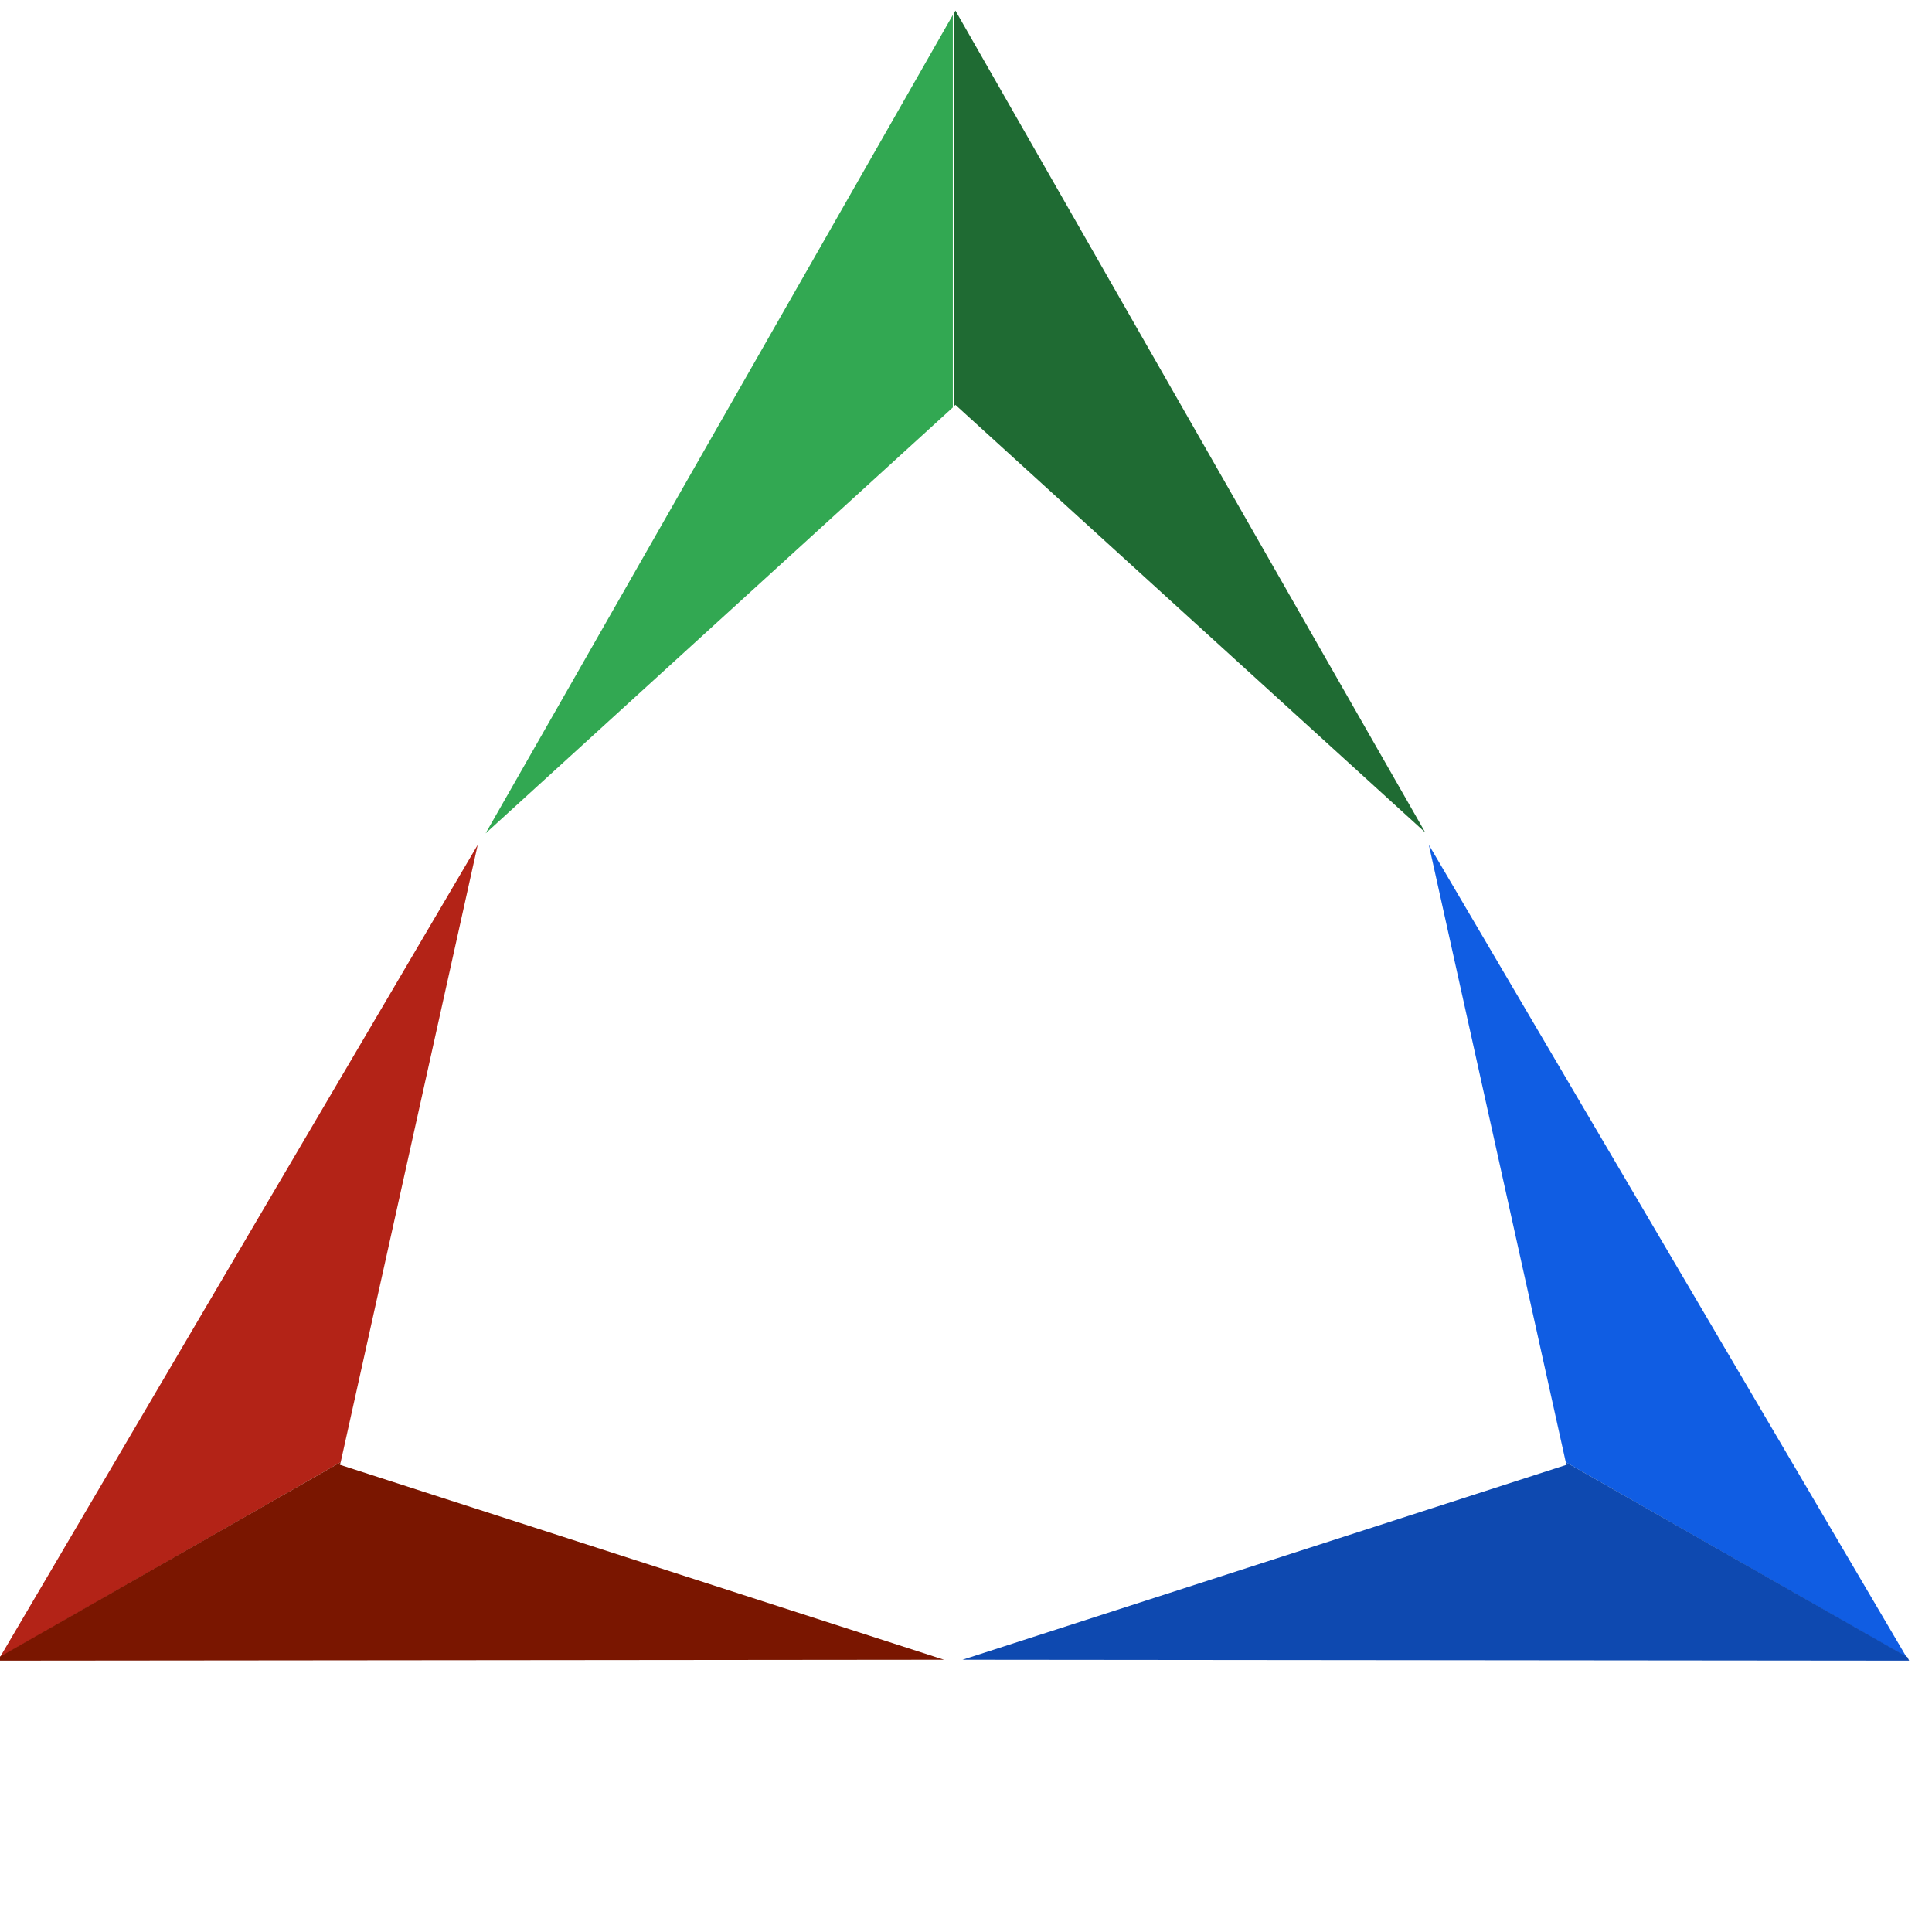
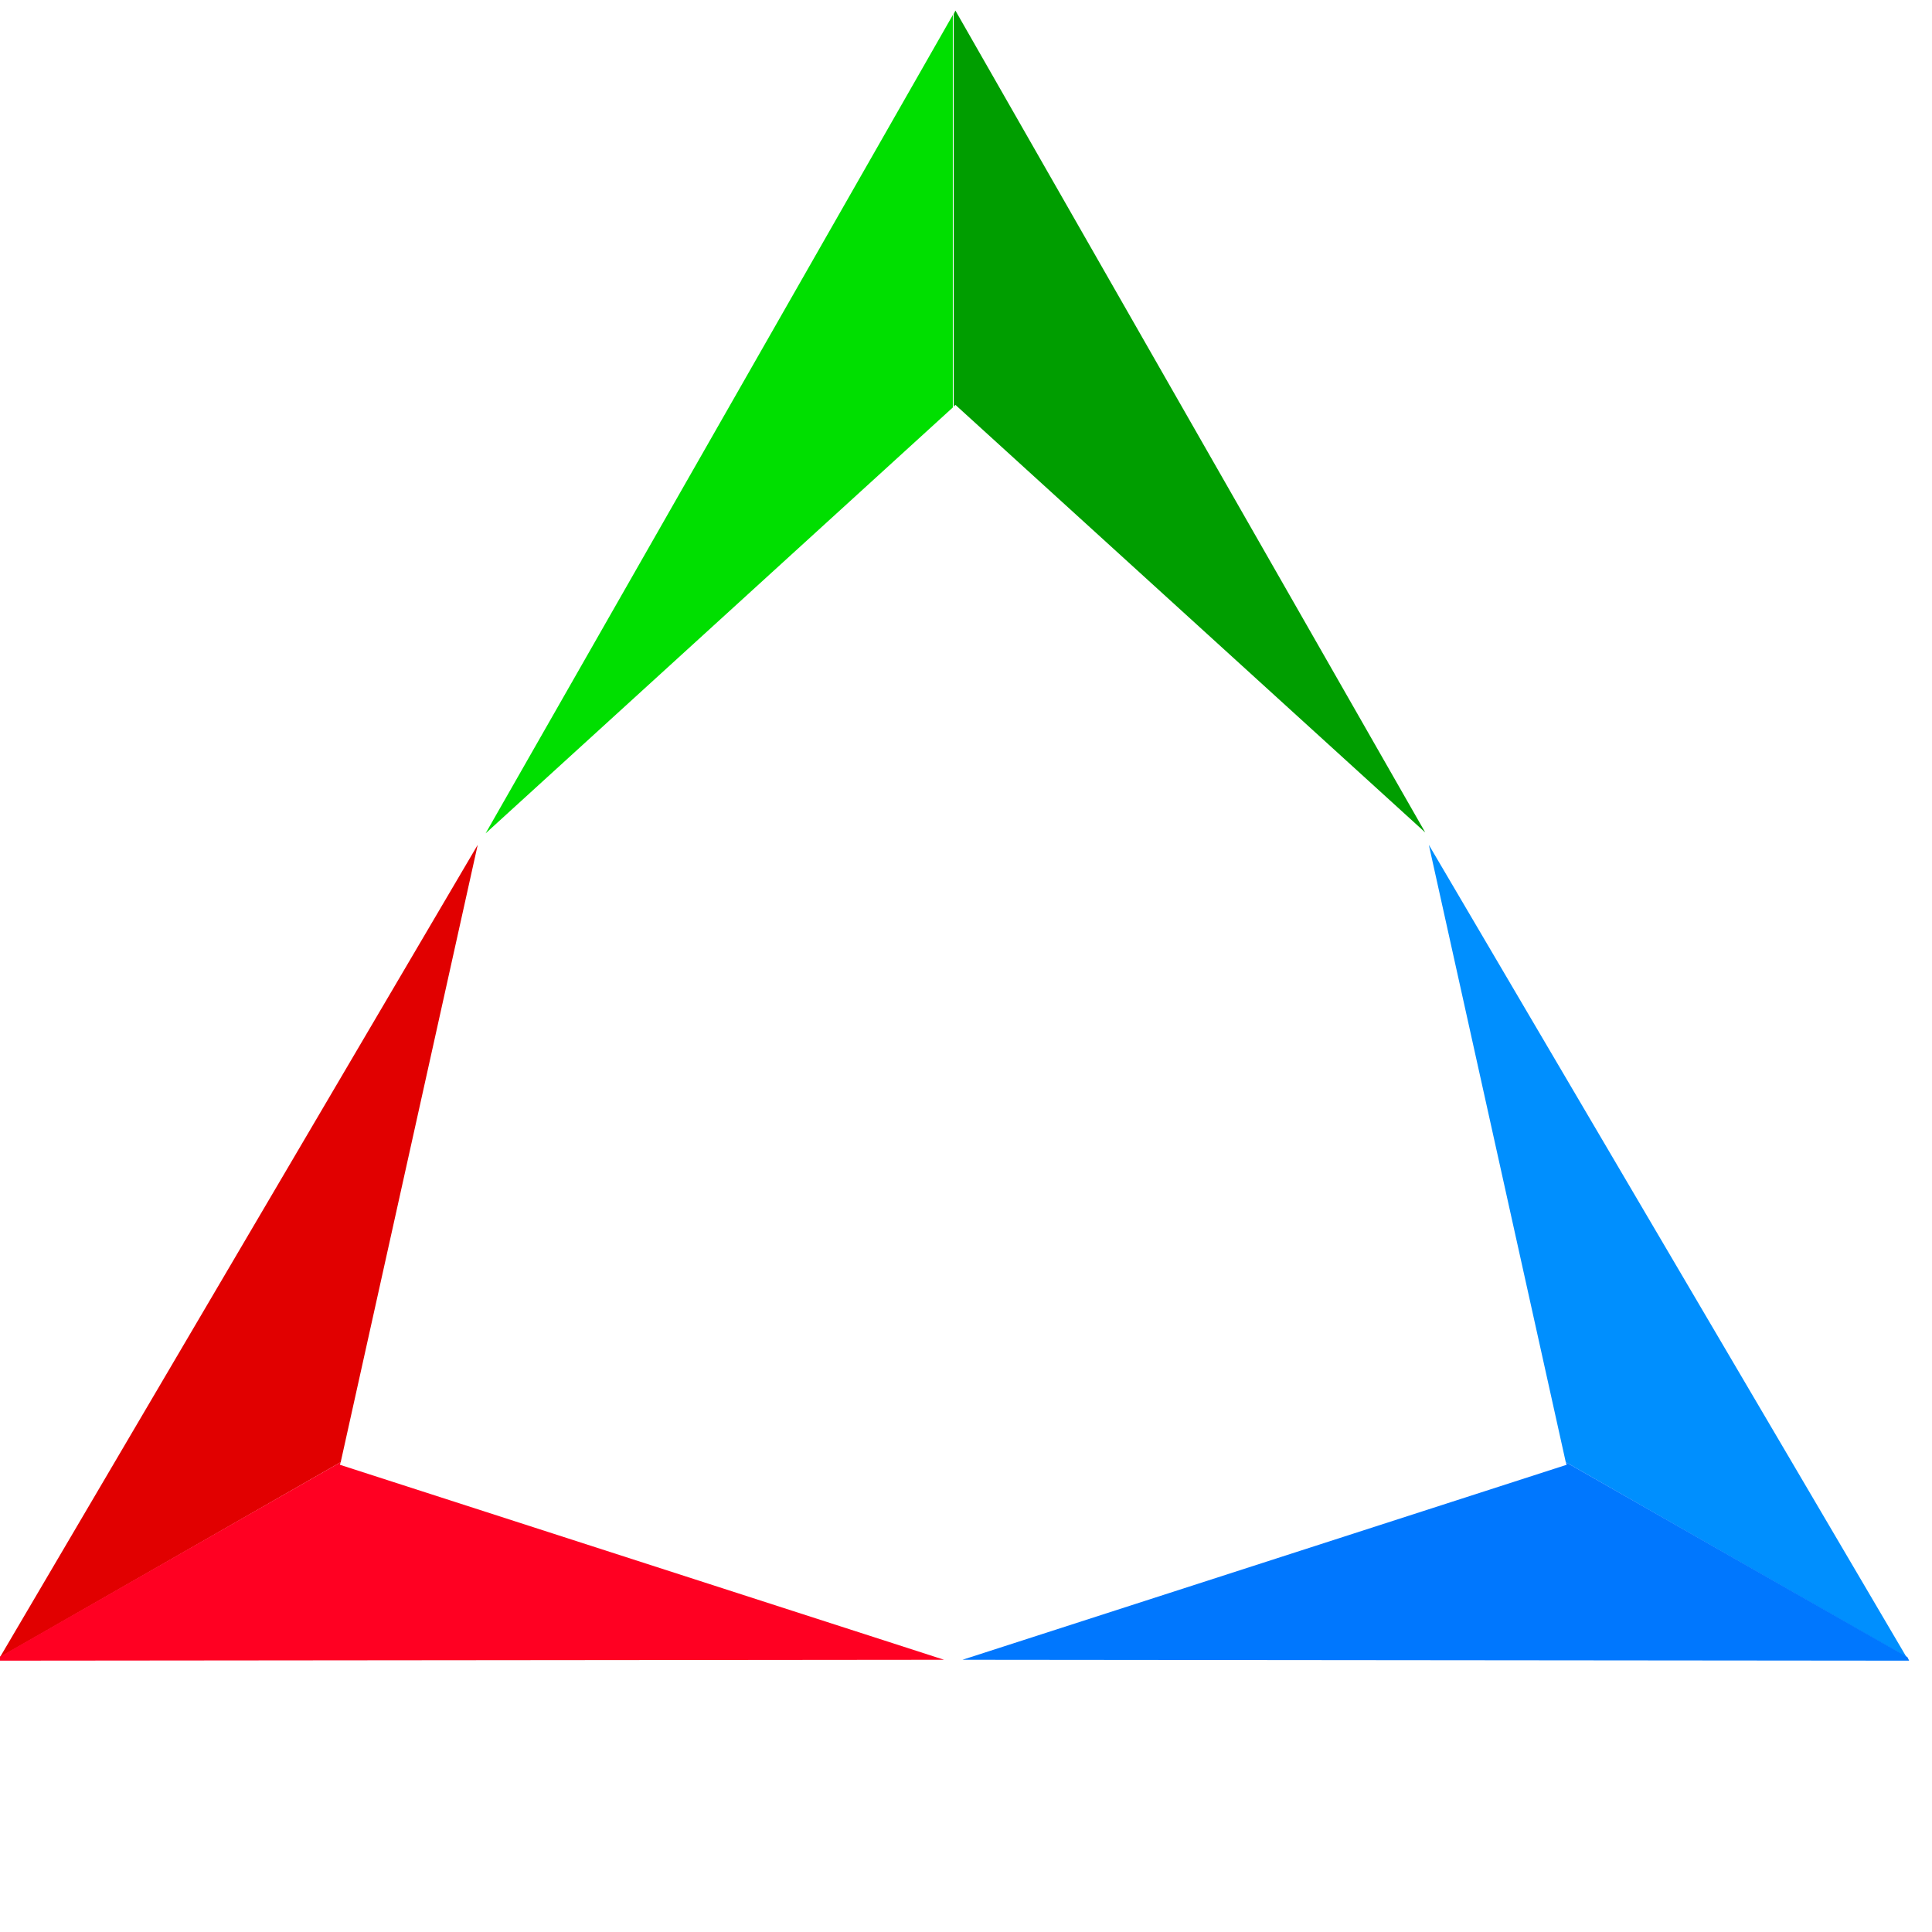
<svg xmlns="http://www.w3.org/2000/svg" xmlns:html="http://www.w3.org/1999/xhtml" version="1.1" width="110pt" viewBox="185 50 110 110" height="110pt">
  <html:defs>
    <html:style type="text/css" />
  </html:defs>
  <html:defs>
    <html:style type="text/css" />
  </html:defs>
  <html:defs>
    <html:style type="text/css" />
  </html:defs>
  <g id="surface2">
-     <path d="M 212.648 97.449 L 239.25 73.199 L 239.25 50.852 L 212.648 97.449 " style=" stroke:none;fill-rule:evenodd;fill:rgb(50, 168, 82);fill-opacity:1;" />
-     <path d="M 266.148 97.398 L 239.398 50.602 L 239.301 50.801 L 239.301 73.148 L 239.398 73.051 L 266.148 97.398 " style=" stroke:none;fill-rule:evenodd;fill:rgb(31,107,51);fill-opacity:1;" />
-     <path d="M 266.352 98.102 L 274.148 133.25 L 293.551 144.352 L 266.352 98.102 " style=" stroke:none;fill-rule:evenodd;fill:rgb(16,93,227);fill-opacity:1;" />
-     <path d="M 239.801 144.5 L 293.699 144.551 L 293.602 144.352 L 274.148 133.25 L 274.199 133.398 L 239.801 144.5 " style=" stroke:none;fill-rule:evenodd;fill:rgb(14,73,176);fill-opacity:1;" />
-     <path d="M 212.199 98.102 L 204.398 133.25 L 185 144.352 L 212.199 98.102 " style=" stroke:none;fill-rule:evenodd;fill:rgb(70.196%,13.725%,9.02%);fill-opacity:1;" />
-     <path style=" stroke:none;fill-rule:evenodd;fill:rgb(47.843%,8.627%,0%);fill-opacity:1;" d="M 238.75 144.5 L 184.852 144.551 L 184.949 144.352 L 204.398 133.25 L 204.352 133.398 L 238.75 144.5 " />
+     <path d="M 212.648 97.449 L 239.25 73.199 L 239.25 50.852 L 212.648 97.449 " style=" stroke:none;fill-rule:evenodd;fill:rgb(0, 223, 0);fill-opacity:1;" />
+     <path d="M 266.148 97.398 L 239.398 50.602 L 239.301 50.801 L 239.301 73.148 L 239.398 73.051 L 266.148 97.398 " style=" stroke:none;fill-rule:evenodd;fill:rgb(0,158,0);fill-opacity:1;" />
+     <path d="M 266.352 98.102 L 274.148 133.25 L 293.551 144.352 L 266.352 98.102 " style=" stroke:none;fill-rule:evenodd;fill:rgb(0,143,254);fill-opacity:1;" />
+     <path d="M 239.801 144.5 L 293.699 144.551 L 293.602 144.352 L 274.148 133.25 L 274.199 133.398 L 239.801 144.5 " style=" stroke:none;fill-rule:evenodd;fill:rgb(0,119,254);fill-opacity:1;" />
+     <path d="M 212.199 98.102 L 204.398 133.25 L 185 144.352 L 212.199 98.102 " style=" stroke:none;fill-rule:evenodd;fill:rgb(225,0,0);fill-opacity:1;" />
+     <path style=" stroke:none;fill-rule:evenodd;fill:rgb(255,0,34);fill-opacity:1;" d="M 238.75 144.5 L 184.852 144.551 L 184.949 144.352 L 204.398 133.25 L 204.352 133.398 L 238.75 144.5 " />
  </g>
</svg>
